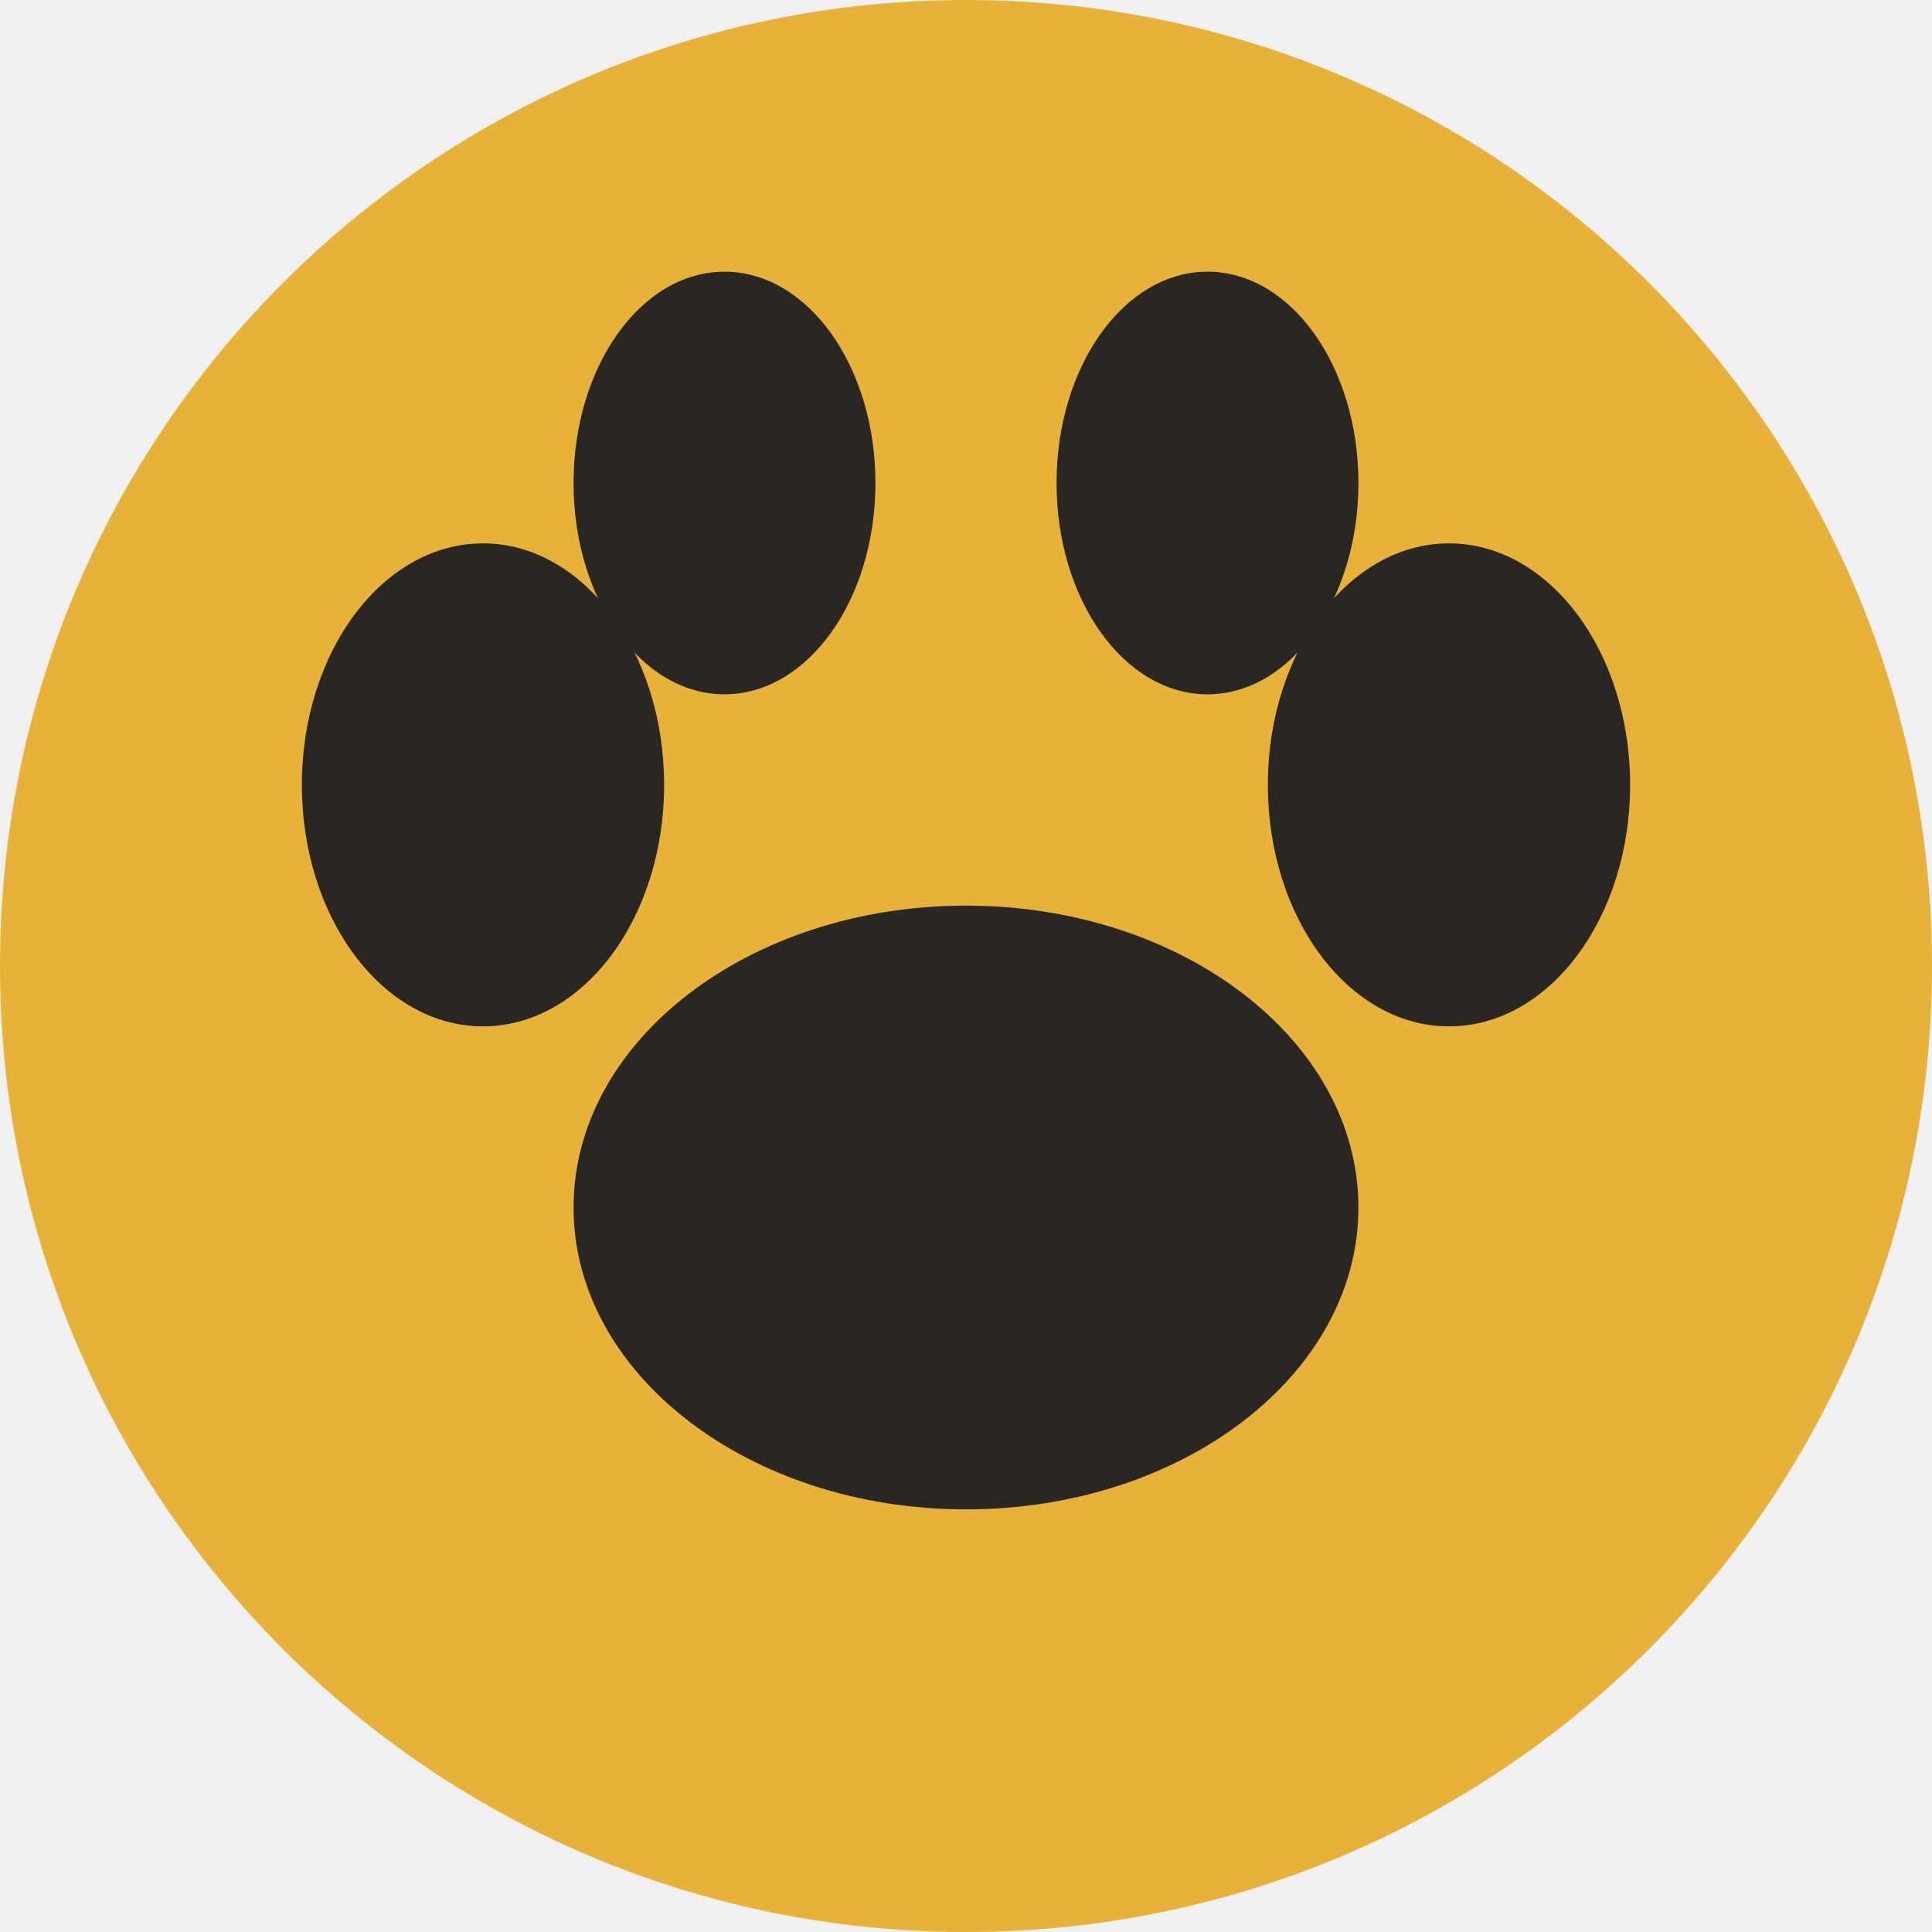
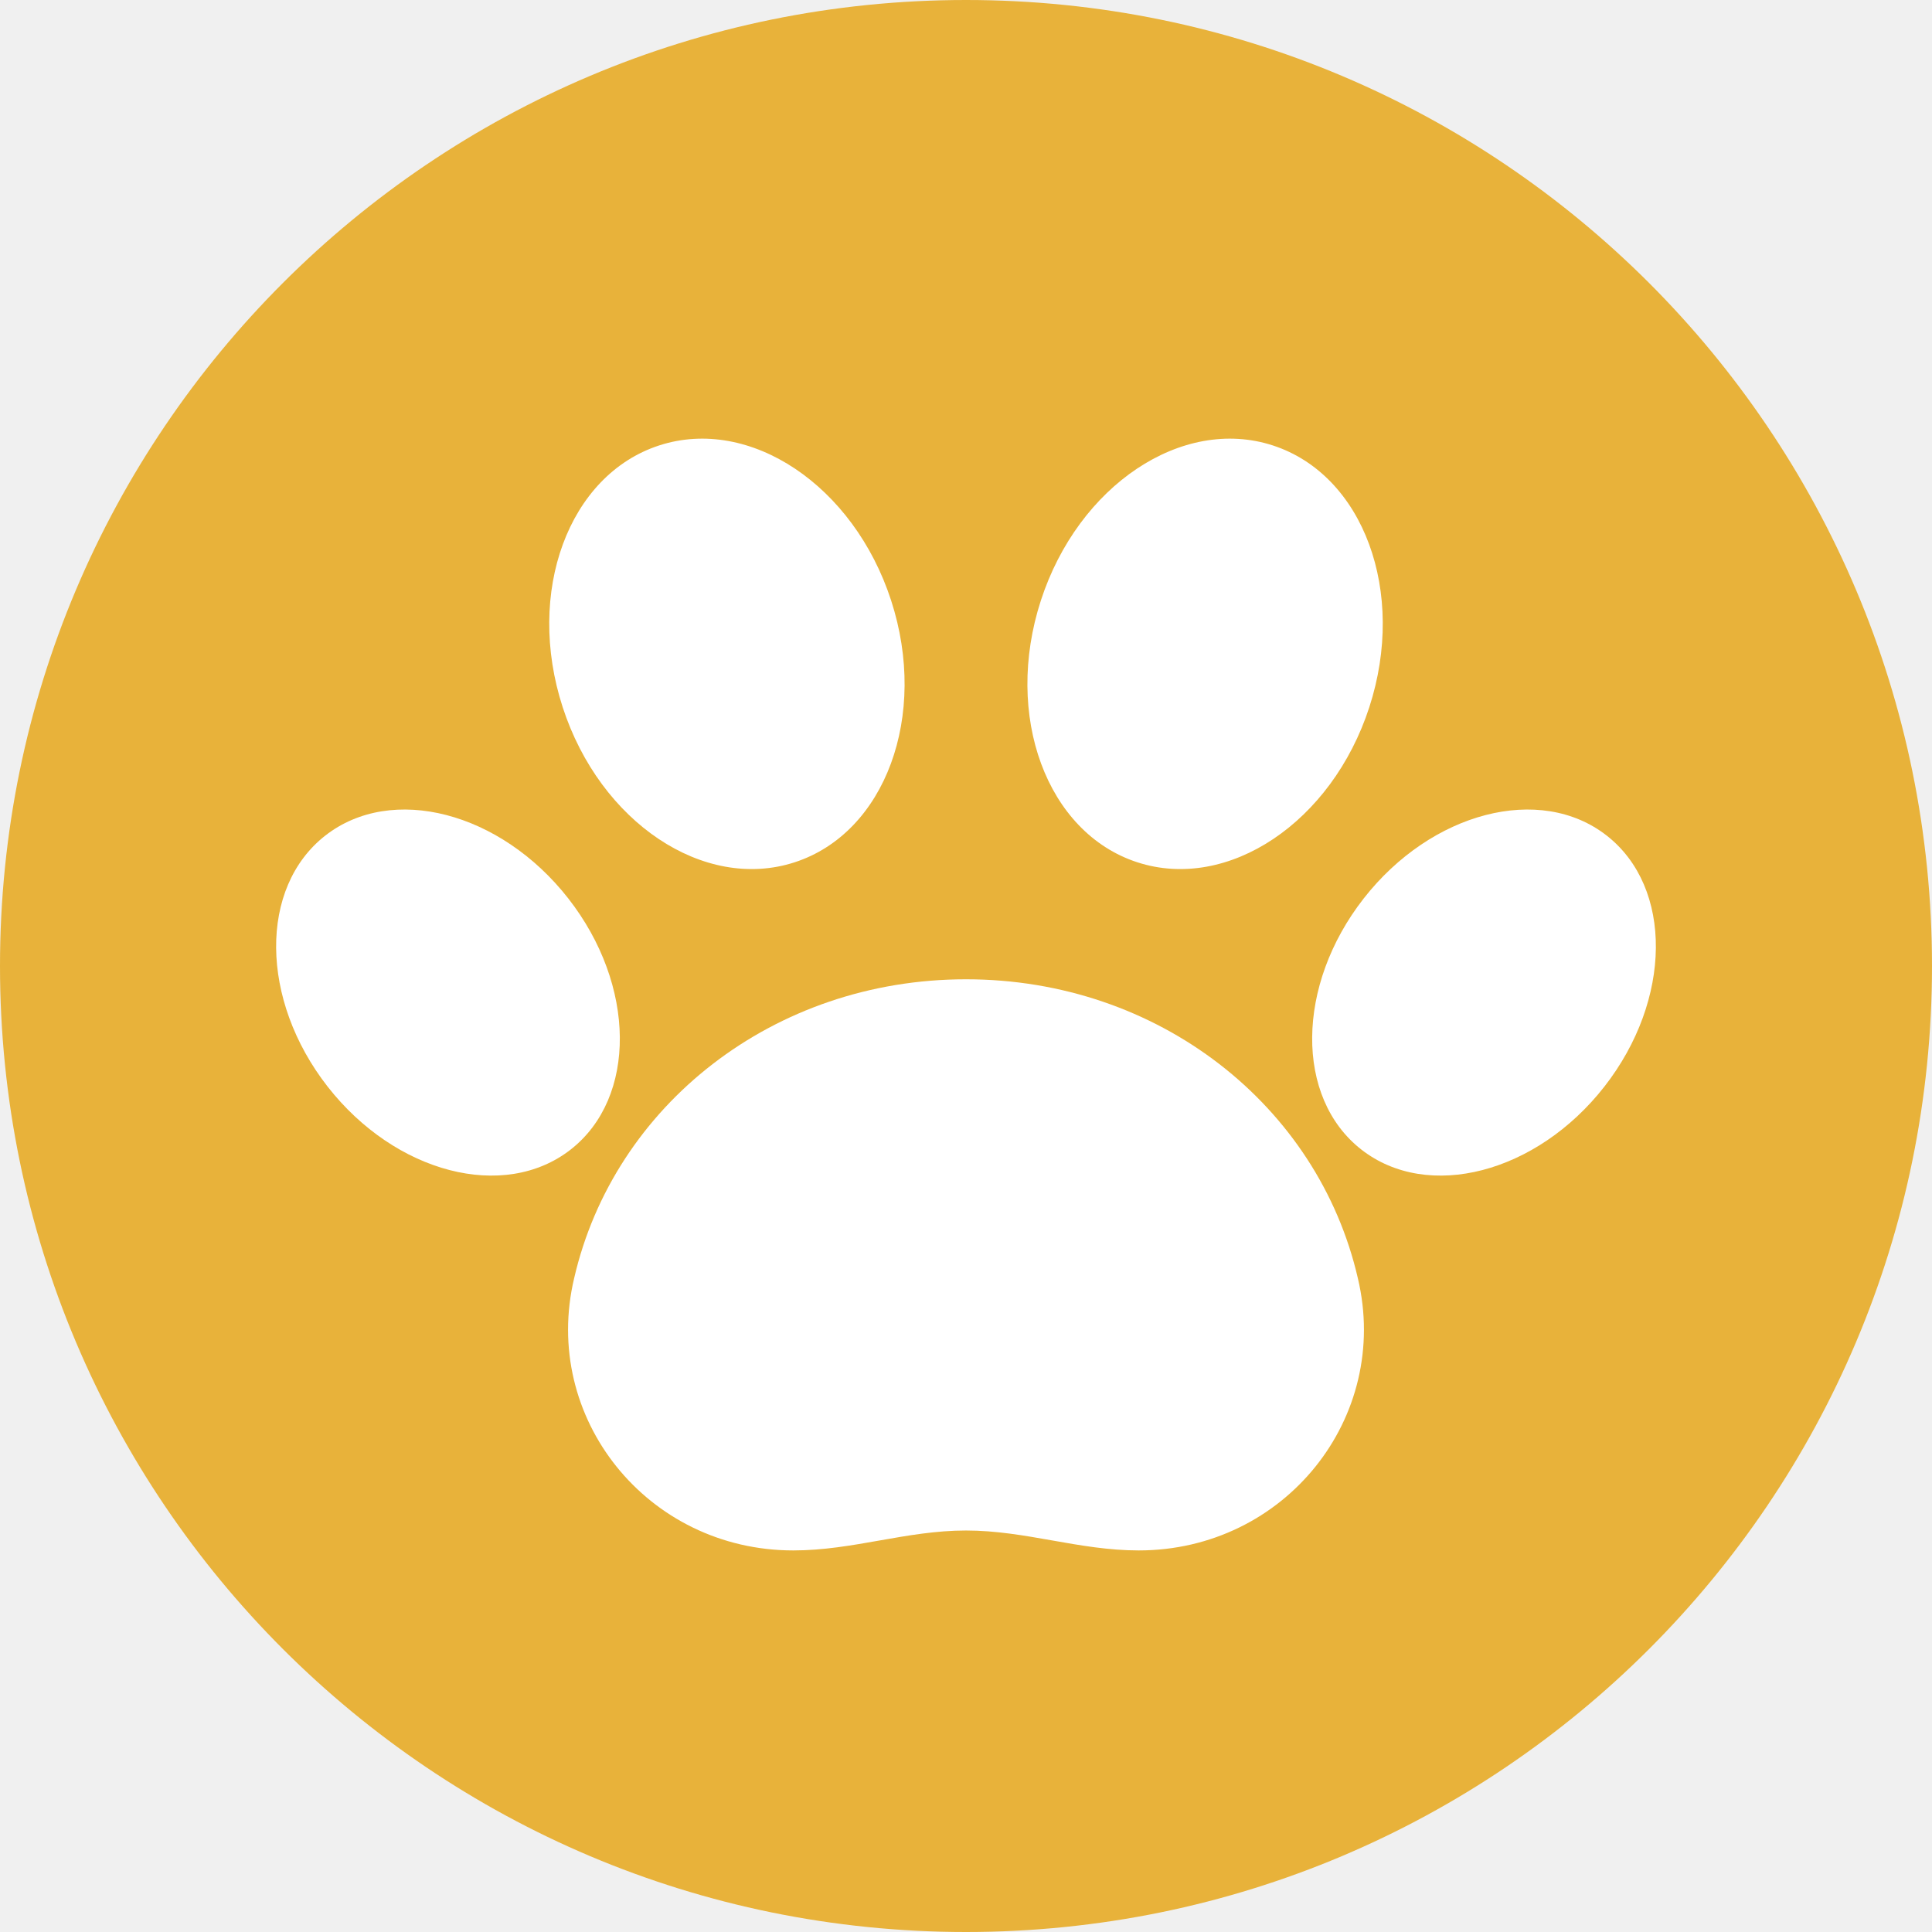
<svg xmlns="http://www.w3.org/2000/svg" viewBox="0 0 64 64">
  <circle cx="32" cy="32" r="32" fill="#E8B23A" />
-   <g fill="#2A2622">
-     <ellipse cx="32" cy="40" rx="13" ry="10" />
-     <ellipse cx="16" cy="26" rx="6" ry="8" />
-     <ellipse cx="48" cy="26" rx="6" ry="8" />
-     <ellipse cx="24" cy="16" rx="5" ry="7" />
-     <ellipse cx="40" cy="16" rx="5" ry="7" />
+   <g fill="#FFFFFF" transform="translate(5.6 5.6) scale(2.2)">
+     <ellipse cx="8.4" cy="7.3" rx="2.6" ry="3.3" transform="rotate(-18 8.4 7.3)" />
+     <ellipse cx="15.6" cy="7.3" rx="2.6" ry="3.3" transform="rotate(18 15.6 7.3)" />
+     <ellipse cx="4.2" cy="12.4" rx="2.3" ry="3" transform="rotate(-38 4.2 12.4)" />
+     <ellipse cx="19.8" cy="12.4" rx="2.3" ry="3" transform="rotate(38 19.8 12.4)" />
+     <path d="M12 12.2c2.9 0 5.3 1.9 5.9 4.5.5 2.1-1.1 4.1-3.3 4.1-.9 0-1.7-.3-2.6-.3s-1.7.3-2.6.3c-2.2 0-3.8-2-3.3-4.1.6-2.6 3-4.5 5.9-4.5z" />
  </g>
</svg>
